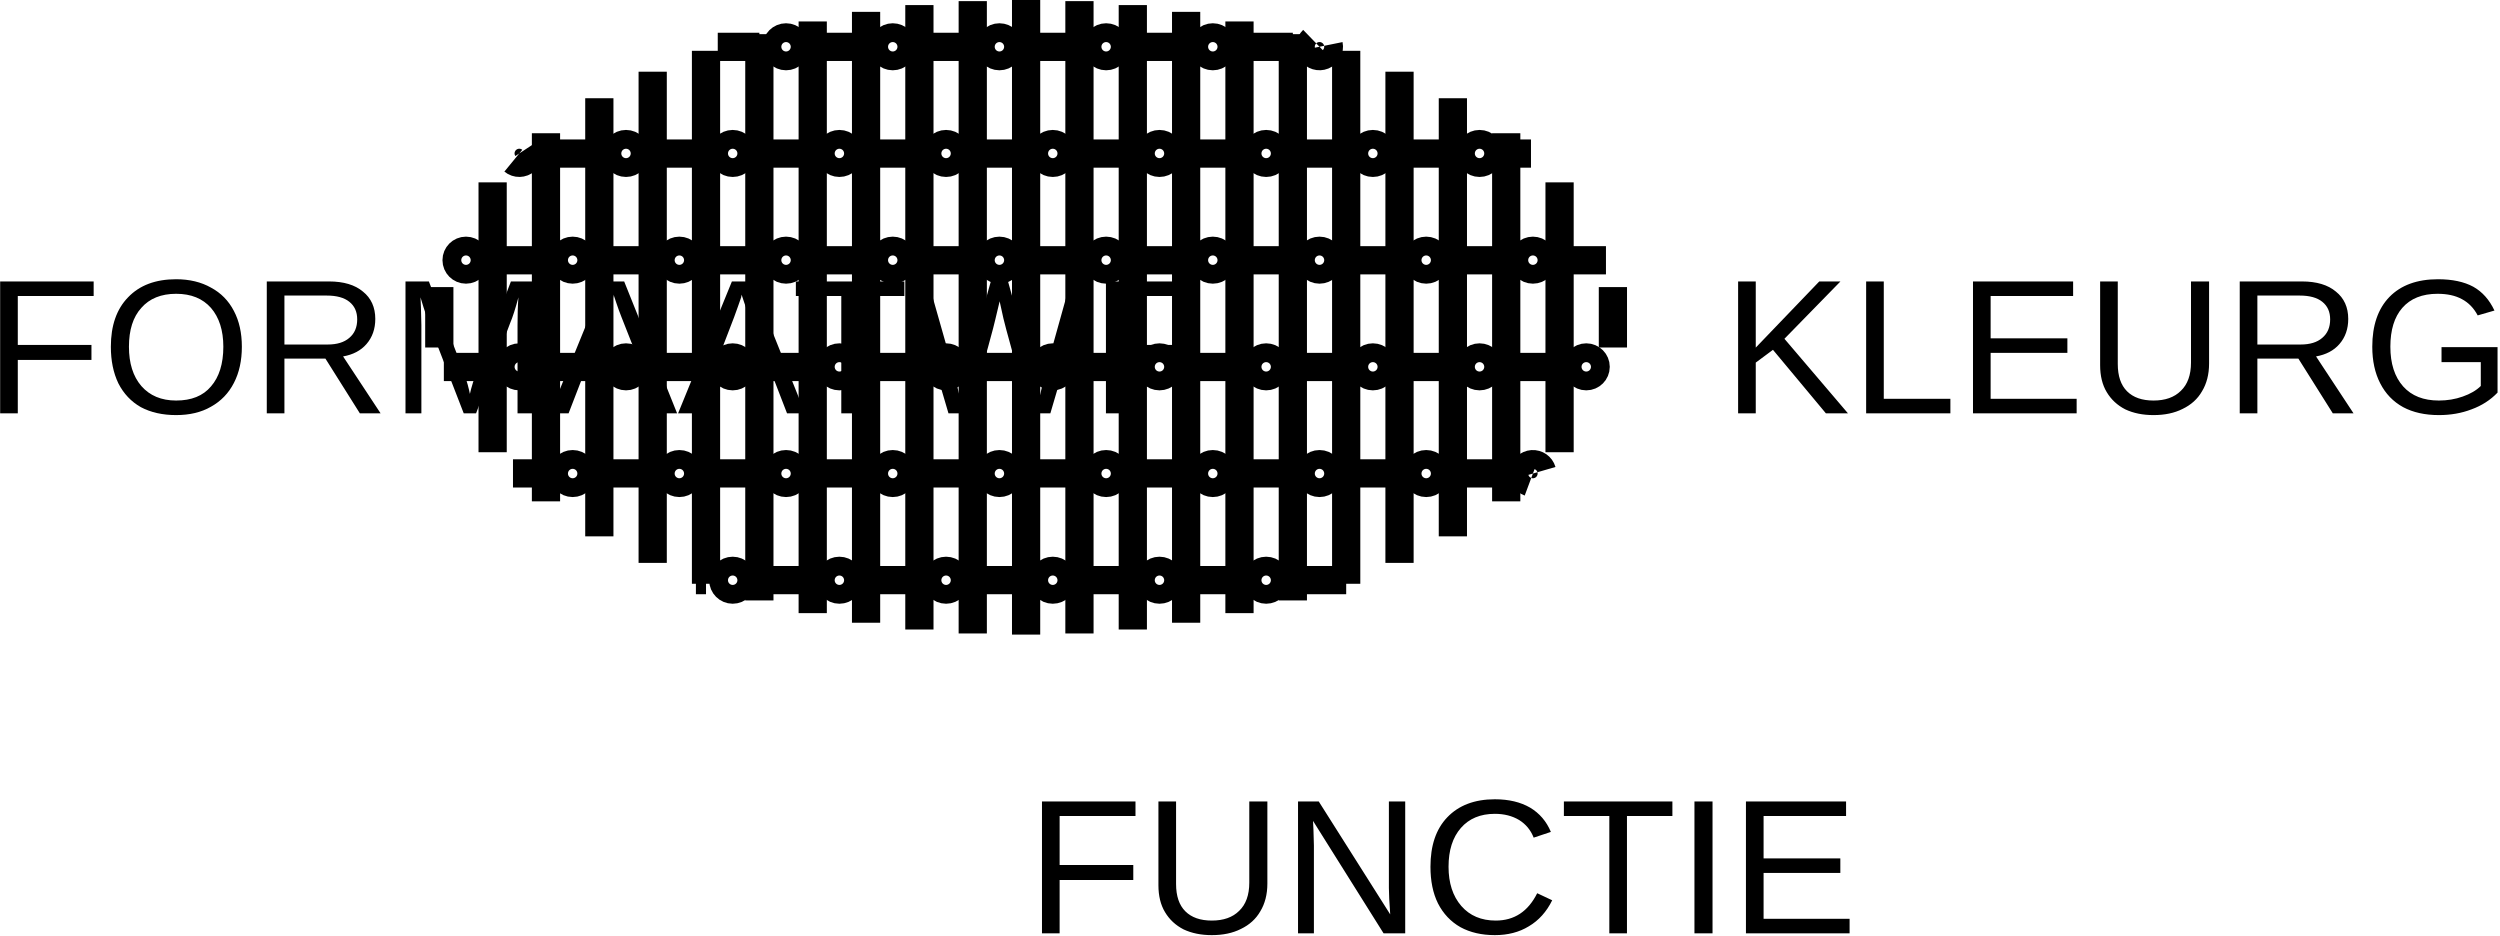
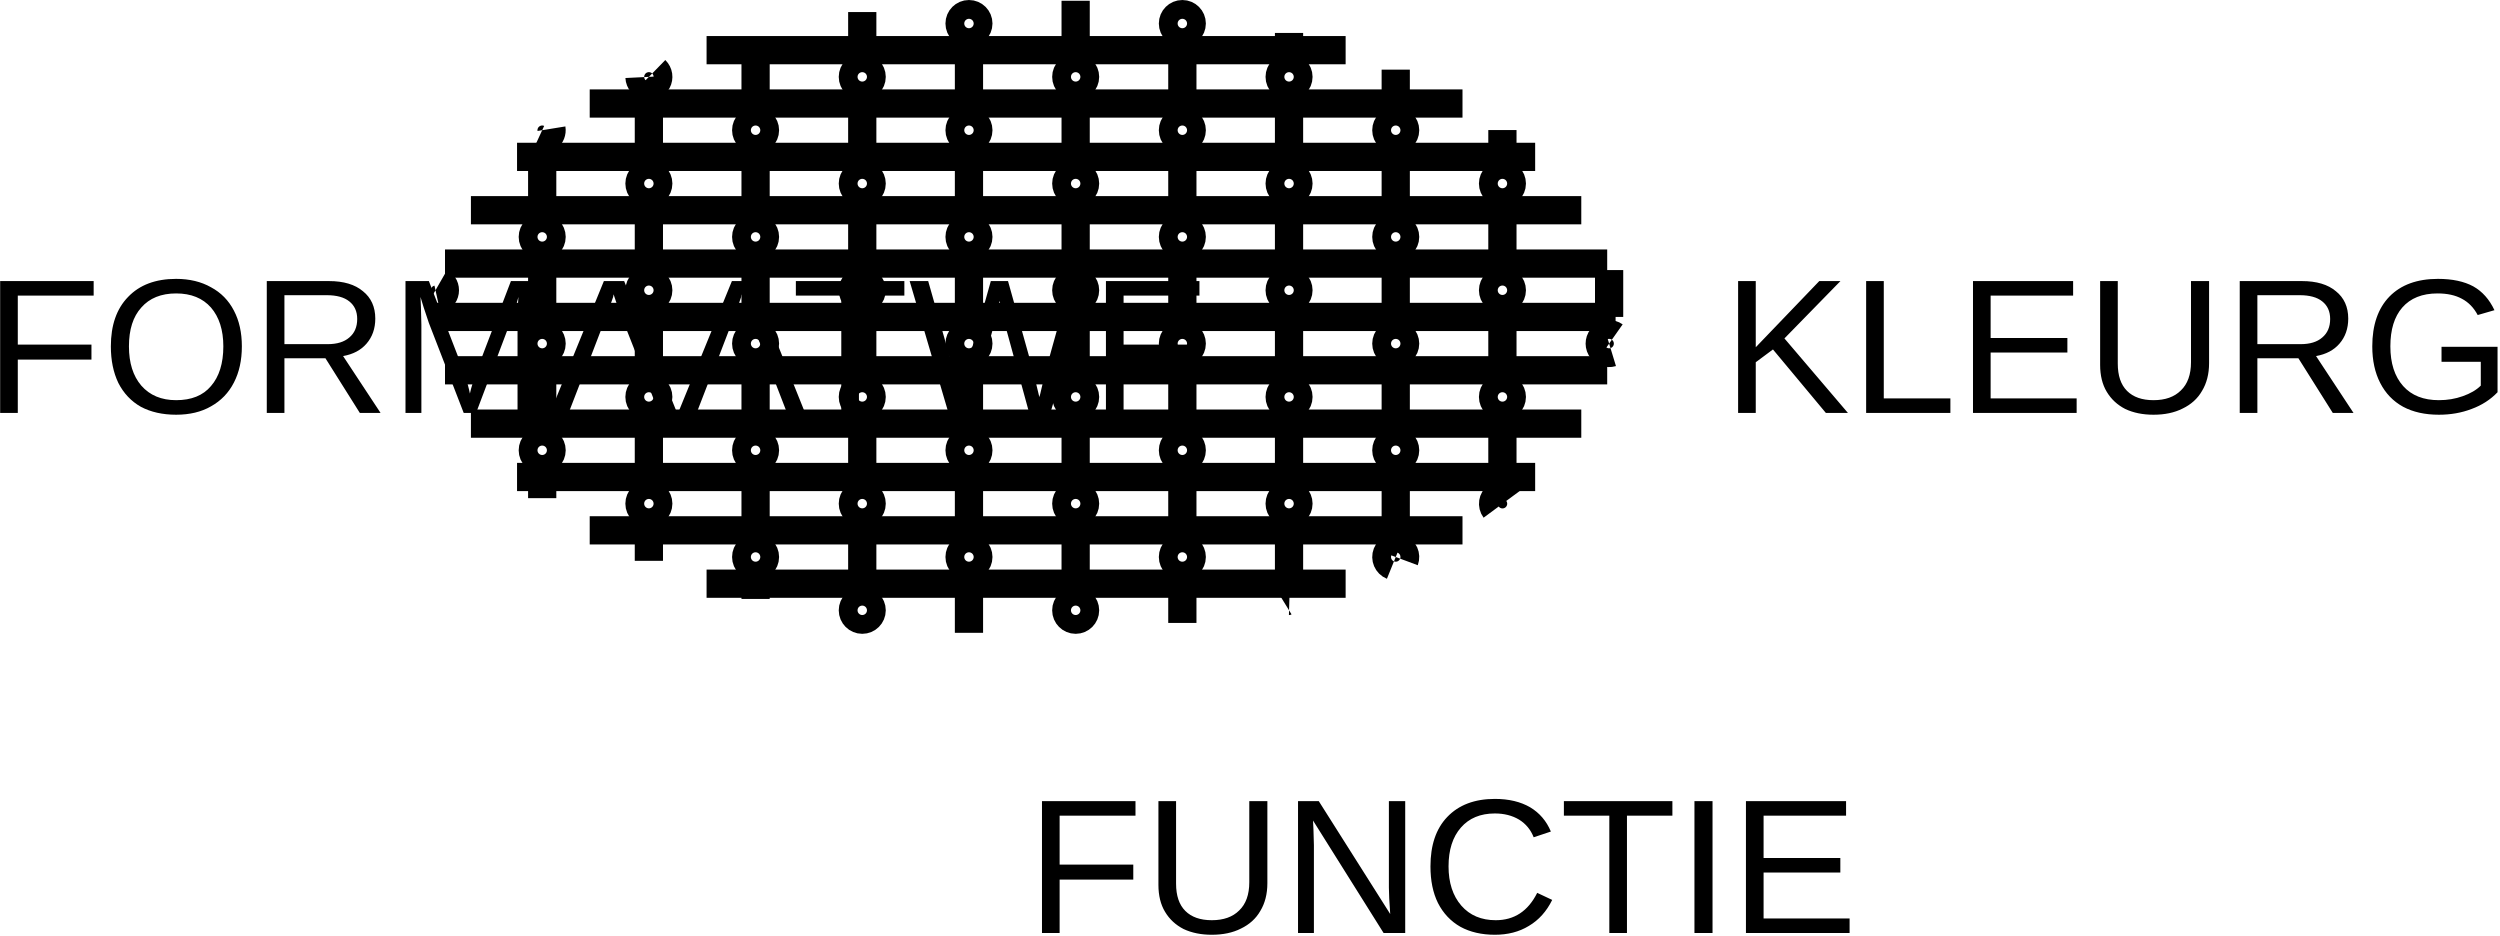
- <svg xmlns="http://www.w3.org/2000/svg" viewBox="0 0 88.561 33.149" width="88.561mm" height="33.149mm" version="1.1" id="svg138">
+ <svg xmlns="http://www.w3.org/2000/svg" viewBox="0 0 88.561 33.137" width="88.561mm" height="33.137mm" version="1.1" id="svg126">
  <defs id="defs4">
    <marker id="DistanceX" orient="auto" refX="0" refY="0" style="overflow:visible">
      <path d="M 3,-3 -3,3 M 0,-5 V 5" style="stroke:#000000;stroke-width:0.5" id="path1" />
    </marker>
    <pattern id="Hatch" patternUnits="userSpaceOnUse" width="8" height="8" x="0" y="0">
      <path d="M8 4 l-4,4" stroke="#000000" stroke-width="0.25" linecap="square" id="path2" />
      <path d="M6 2 l-4,4" stroke="#000000" stroke-width="0.25" linecap="square" id="path3" />
      <path d="M4 0 l-4,4" stroke="#000000" stroke-width="0.25" linecap="square" id="path4" />
    </pattern>
    <symbol id="*Model_Space" />
    <symbol id="*Paper_Space" />
  </defs>
-   <g id="g138" transform="translate(36.34903,-1111.28)">
-     <path style="fill:none;stroke:#000000" d="m -20.787,1123.59 v -2.14" id="path5" />
-     <path style="fill:none;stroke:#000000" d="m -18.898,1127.3 v -9.56" id="path6" />
-     <path style="fill:none;stroke:#000000" d="M -17.008,1129.04 V 1116" id="path7" />
-     <path style="fill:none;stroke:#000000" d="m -15.118,1130.28 v -15.52" id="path8" />
-     <path style="fill:none;stroke:#000000" d="m -13.228,1131.22 v -17.4" id="path9" />
-     <path style="fill:none;stroke:#000000" d="m -11.339,1131.96 v -18.88" id="path10" />
-     <path style="fill:none;stroke:#000000" d="m -9.449,1132.55 v -20.06" id="path11" />
-     <path style="fill:none;stroke:#000000" d="m -7.559,1133 v -20.96" id="path12" />
-     <path style="fill:none;stroke:#000000" d="M -5.669,1133.34 V 1111.7" id="path13" />
-     <path style="fill:none;stroke:#000000" d="m -3.78,1133.58 v -22.12" id="path14" />
-     <path style="fill:none;stroke:#000000" d="m -1.89,1133.72 v -22.4" id="path15" />
-     <path style="fill:none;stroke:#000000" d="m 0,1133.76 v -22.48" id="path16" />
-     <path style="fill:none;stroke:#000000" d="m 1.89,1133.72 v -22.4" id="path17" />
-     <path style="fill:none;stroke:#000000" d="m 3.78,1133.58 v -22.12" id="path18" />
-     <path style="fill:none;stroke:#000000" d="M 5.669,1133.34 V 1111.7" id="path19" />
-     <path style="fill:none;stroke:#000000" d="m 7.559,1133 v -20.96" id="path20" />
-     <path style="fill:none;stroke:#000000" d="m 9.449,1132.55 v -20.06" id="path21" />
-     <path style="fill:none;stroke:#000000" d="m 11.339,1131.96 v -18.88" id="path22" />
-     <path style="fill:none;stroke:#000000" d="m 13.228,1131.22 v -17.4" id="path23" />
-     <path style="fill:none;stroke:#000000" d="m 15.118,1130.28 v -15.52" id="path24" />
-     <path style="fill:none;stroke:#000000" d="M 17.008,1129.04 V 1116" id="path25" />
-     <path style="fill:none;stroke:#000000" d="m 18.898,1127.3 v -9.56" id="path26" />
-     <path style="fill:none;stroke:#000000" d="m 20.787,1123.59 v -2.14" id="path27" />
-     <path style="fill:none;stroke:#000000" d="m -10.923,1112.94 h 1.474" id="path28" />
-     <path style="fill:none;stroke:#000000" d="m -7.559,1112.94 h 1.89" id="path29" />
-     <path style="fill:none;stroke:#000000" d="m -3.78,1112.94 h 1.89" id="path30" />
-     <path style="fill:none;stroke:#000000" d="M 0,1112.94 H 1.89" id="path31" />
-     <path style="fill:none;stroke:#000000" d="M 3.78,1112.94 H 5.669" id="path32" />
-     <path style="fill:none;stroke:#000000" d="M 7.559,1112.94 H 9.449" id="path33" />
-     <path style="fill:none;stroke:#000000" d="m -17.008,1116.72 h 1.89" id="path34" />
-     <path style="fill:none;stroke:#000000" d="m -13.228,1116.72 h 1.89" id="path35" />
-     <path style="fill:none;stroke:#000000" d="m -9.449,1116.72 h 1.89" id="path36" />
-     <path style="fill:none;stroke:#000000" d="m -5.669,1116.72 h 1.89" id="path37" />
-     <path style="fill:none;stroke:#000000" d="M -1.89,1116.72 H 0" id="path38" />
-     <path style="fill:none;stroke:#000000" d="M 1.89,1116.72 H 3.78" id="path39" />
-     <path style="fill:none;stroke:#000000" d="M 5.669,1116.72 H 7.559" id="path40" />
-     <path style="fill:none;stroke:#000000" d="M 9.449,1116.72 H 11.339" id="path41" />
-     <path style="fill:none;stroke:#000000" d="m 13.228,1116.72 h 1.89" id="path42" />
-     <path style="fill:none;stroke:#000000" d="m 17.008,1116.72 h 0.877" id="path43" />
-     <path style="fill:none;stroke:#000000" d="m -18.898,1120.5 h 1.89" id="path44" />
-     <path style="fill:none;stroke:#000000" d="m -15.118,1120.5 h 1.89" id="path45" />
-     <path style="fill:none;stroke:#000000" d="m -11.339,1120.5 h 1.89" id="path46" />
-     <path style="fill:none;stroke:#000000" d="m -7.559,1120.5 h 1.89" id="path47" />
-     <path style="fill:none;stroke:#000000" d="m -3.78,1120.5 h 1.89" id="path48" />
-     <path style="fill:none;stroke:#000000" d="M 0,1120.5 H 1.89" id="path49" />
-     <path style="fill:none;stroke:#000000" d="M 3.78,1120.5 H 5.669" id="path50" />
-     <path style="fill:none;stroke:#000000" d="M 7.559,1120.5 H 9.449" id="path51" />
-     <path style="fill:none;stroke:#000000" d="m 11.339,1120.5 h 1.89" id="path52" />
-     <path style="fill:none;stroke:#000000" d="m 15.118,1120.5 h 1.89" id="path53" />
-     <path style="fill:none;stroke:#000000" d="m 18.898,1120.5 h 1.643" id="path54" />
-     <path style="fill:none;stroke:#000000" d="m -20.626,1124.28 h 1.728" id="path55" />
-     <path style="fill:none;stroke:#000000" d="m -17.008,1124.28 h 1.89" id="path56" />
-     <path style="fill:none;stroke:#000000" d="m -13.228,1124.28 h 1.89" id="path57" />
-     <path style="fill:none;stroke:#000000" d="m -9.449,1124.28 h 1.89" id="path58" />
-     <path style="fill:none;stroke:#000000" d="m -5.669,1124.28 h 1.89" id="path59" />
-     <path style="fill:none;stroke:#000000" d="M -1.89,1124.28 H 0" id="path60" />
-     <path style="fill:none;stroke:#000000" d="M 1.89,1124.28 H 3.78" id="path61" />
-     <path style="fill:none;stroke:#000000" d="M 5.669,1124.28 H 7.559" id="path62" />
-     <path style="fill:none;stroke:#000000" d="M 9.449,1124.28 H 11.339" id="path63" />
-     <path style="fill:none;stroke:#000000" d="m 13.228,1124.28 h 1.89" id="path64" />
-     <path style="fill:none;stroke:#000000" d="m 17.008,1124.28 h 1.89" id="path65" />
-     <path style="fill:none;stroke:#000000" d="m -18.177,1128.05 h 1.169" id="path66" />
-     <path style="fill:none;stroke:#000000" d="m -15.118,1128.05 h 1.89" id="path67" />
-     <path style="fill:none;stroke:#000000" d="m -11.339,1128.05 h 1.89" id="path68" />
-     <path style="fill:none;stroke:#000000" d="m -7.559,1128.05 h 1.89" id="path69" />
-     <path style="fill:none;stroke:#000000" d="m -3.78,1128.05 h 1.89" id="path70" />
-     <path style="fill:none;stroke:#000000" d="M 0,1128.05 H 1.89" id="path71" />
-     <path style="fill:none;stroke:#000000" d="M 3.78,1128.05 H 5.669" id="path72" />
-     <path style="fill:none;stroke:#000000" d="M 7.559,1128.05 H 9.449" id="path73" />
-     <path style="fill:none;stroke:#000000" d="m 11.339,1128.05 h 1.89" id="path74" />
-     <path style="fill:none;stroke:#000000" d="m 15.118,1128.05 h 1.89" id="path75" />
-     <path style="fill:none;stroke:#000000" d="m -11.697,1131.83 h 0.358" id="path76" />
-     <path style="fill:none;stroke:#000000" d="m -9.449,1131.83 h 1.89" id="path77" />
-     <path style="fill:none;stroke:#000000" d="m -5.669,1131.83 h 1.89" id="path78" />
-     <path style="fill:none;stroke:#000000" d="M -1.89,1131.83 H 0" id="path79" />
-     <path style="fill:none;stroke:#000000" d="M 1.89,1131.83 H 3.78" id="path80" />
-     <path style="fill:none;stroke:#000000" d="M 5.669,1131.83 H 7.559" id="path81" />
-     <path style="fill:none;stroke:#000000" d="M 9.449,1131.83 H 11.339" id="path82" />
-     <path d="m -11.95,1120.496 a 0.333,0.333 0 0 0 -0.666,0 0.333,0.333 0 0 0 0.666,0 z" style="fill:none;stroke:#000000" id="path83" />
-     <path d="m -15.73,1120.496 a 0.333,0.333 0 0 0 -0.666,0 0.333,0.333 0 0 0 0.666,0 z" style="fill:none;stroke:#000000" id="path84" />
-     <path d="m -19.509,1120.496 a 0.333,0.333 0 0 0 -0.666,0 0.333,0.333 0 0 0 0.666,0 z" style="fill:none;stroke:#000000" id="path85" />
-     <path d="m -8.171,1120.496 a 0.333,0.333 0 0 0 -0.666,0 0.333,0.333 0 0 0 0.666,0 z" style="fill:none;stroke:#000000" id="path86" />
-     <path d="m -4.391,1120.496 a 0.333,0.333 0 0 0 -0.666,0 0.333,0.333 0 0 0 0.666,0 z" style="fill:none;stroke:#000000" id="path87" />
-     <path d="m -0.612,1120.496 a 0.333,0.333 0 0 0 -0.666,0 0.333,0.333 0 0 0 0.666,0 z" style="fill:none;stroke:#000000" id="path88" />
-     <path d="m 3.168,1120.496 a 0.333,0.333 0 0 0 -0.666,0 0.333,0.333 0 0 0 0.666,0 z" style="fill:none;stroke:#000000" id="path89" />
-     <path d="m 6.947,1120.496 a 0.333,0.333 0 0 0 -0.666,0 0.333,0.333 0 0 0 0.666,0 z" style="fill:none;stroke:#000000" id="path90" />
-     <path d="m 10.727,1120.496 a 0.333,0.333 0 0 0 -0.666,0 0.333,0.333 0 0 0 0.666,0 z" style="fill:none;stroke:#000000" id="path91" />
-     <path d="m 14.506,1120.496 a 0.333,0.333 0 0 0 -0.666,0 0.333,0.333 0 0 0 0.666,0 z" style="fill:none;stroke:#000000" id="path92" />
-     <path d="m 18.286,1120.496 a 0.333,0.333 0 0 0 -0.666,0 0.333,0.333 0 0 0 0.666,0 z" style="fill:none;stroke:#000000" id="path93" />
-     <path d="m 5.058,1124.275 a 0.333,0.333 0 0 0 -0.666,0 0.333,0.333 0 0 0 0.666,0 z" style="fill:none;stroke:#000000" id="path94" />
-     <path d="m 8.837,1124.275 a 0.333,0.333 0 0 0 -0.666,0 0.333,0.333 0 0 0 0.666,0 z" style="fill:none;stroke:#000000" id="path95" />
-     <path d="m 12.617,1124.275 a 0.333,0.333 0 0 0 -0.666,0 0.333,0.333 0 0 0 0.666,0 z" style="fill:none;stroke:#000000" id="path96" />
-     <path d="m 16.396,1124.275 a 0.333,0.333 0 0 0 -0.666,0 0.333,0.333 0 0 0 0.666,0 z" style="fill:none;stroke:#000000" id="path97" />
-     <path d="m 1.278,1124.275 a 0.333,0.333 0 0 0 -0.666,0 0.333,0.333 0 0 0 0.666,0 z" style="fill:none;stroke:#000000" id="path98" />
-     <path d="m -13.84,1124.275 a 0.333,0.333 0 0 0 -0.666,0 0.333,0.333 0 0 0 0.666,0 z" style="fill:none;stroke:#000000" id="path99" />
-     <path d="m -17.62,1124.275 a 0.333,0.333 0 0 0 -0.666,0 0.333,0.333 0 0 0 0.666,0 z" style="fill:none;stroke:#000000" id="path100" />
-     <path d="m -13.84,1116.716 a 0.333,0.333 0 0 0 -0.666,0 0.333,0.333 0 0 0 0.666,0 z" style="fill:none;stroke:#000000" id="path101" />
-     <path d="m -18.165,1116.973 a 0.333,0.333 0 0 0 0.489,-0.441" style="fill:none;stroke:#000000" id="path102" />
-     <path d="m -10.061,1116.716 a 0.333,0.333 0 0 0 -0.666,0 0.333,0.333 0 0 0 0.666,0 z" style="fill:none;stroke:#000000" id="path103" />
-     <path d="m -6.281,1116.716 a 0.333,0.333 0 0 0 -0.666,0 0.333,0.333 0 0 0 0.666,0 z" style="fill:none;stroke:#000000" id="path104" />
-     <path d="m -2.502,1116.716 a 0.333,0.333 0 0 0 -0.666,0 0.333,0.333 0 0 0 0.666,0 z" style="fill:none;stroke:#000000" id="path105" />
-     <path d="m 1.278,1116.716 a 0.333,0.333 0 0 0 -0.666,0 0.333,0.333 0 0 0 0.666,0 z" style="fill:none;stroke:#000000" id="path106" />
-     <path d="m 5.058,1116.716 a 0.333,0.333 0 0 0 -0.666,0 0.333,0.333 0 0 0 0.666,0 z" style="fill:none;stroke:#000000" id="path107" />
-     <path d="m 8.837,1116.716 a 0.333,0.333 0 0 0 -0.666,0 0.333,0.333 0 0 0 0.666,0 z" style="fill:none;stroke:#000000" id="path108" />
-     <path d="m 12.617,1116.716 a 0.333,0.333 0 0 0 -0.666,0 0.333,0.333 0 0 0 0.666,0 z" style="fill:none;stroke:#000000" id="path109" />
-     <path d="m 16.396,1116.716 a 0.333,0.333 0 0 0 -0.666,0 0.333,0.333 0 0 0 0.666,0 z" style="fill:none;stroke:#000000" id="path110" />
-     <path d="m 6.947,1112.937 a 0.333,0.333 0 0 0 -0.666,0 0.333,0.333 0 0 0 0.666,0 z" style="fill:none;stroke:#000000" id="path111" />
-     <path d="m 3.168,1112.937 a 0.333,0.333 0 0 0 -0.666,0 0.333,0.333 0 0 0 0.666,0 z" style="fill:none;stroke:#000000" id="path112" />
-     <path d="m -0.612,1112.937 a 0.333,0.333 0 0 0 -0.666,0 0.333,0.333 0 0 0 0.666,0 z" style="fill:none;stroke:#000000" id="path113" />
-     <path d="m -4.391,1112.937 a 0.333,0.333 0 0 0 -0.666,0 0.333,0.333 0 0 0 0.666,0 z" style="fill:none;stroke:#000000" id="path114" />
-     <path d="m -8.171,1112.937 a 0.333,0.333 0 0 0 -0.666,0 0.333,0.333 0 0 0 0.666,0 z" style="fill:none;stroke:#000000" id="path115" />
-     <path d="m -2.502,1124.275 a 0.333,0.333 0 0 0 -0.666,0 0.333,0.333 0 0 0 0.666,0 z" style="fill:none;stroke:#000000" id="path116" />
-     <path d="m -6.281,1124.275 a 0.333,0.333 0 0 0 -0.666,0 0.333,0.333 0 0 0 0.666,0 z" style="fill:none;stroke:#000000" id="path117" />
-     <path d="m -10.061,1124.275 a 0.333,0.333 0 0 0 -0.666,0 0.333,0.333 0 0 0 0.666,0 z" style="fill:none;stroke:#000000" id="path118" />
-     <path d="m 5.058,1131.834 a 0.333,0.333 0 0 0 -0.666,0 0.333,0.333 0 0 0 0.666,0 z" style="fill:none;stroke:#000000" id="path119" />
-     <path d="m 8.837,1131.834 a 0.333,0.333 0 0 0 -0.666,0 0.333,0.333 0 0 0 0.666,0 z" style="fill:none;stroke:#000000" id="path120" />
-     <path d="m 1.278,1131.834 a 0.333,0.333 0 0 0 -0.666,0 0.333,0.333 0 0 0 0.666,0 z" style="fill:none;stroke:#000000" id="path121" />
-     <path d="m -2.502,1131.834 a 0.333,0.333 0 0 0 -0.666,0 0.333,0.333 0 0 0 0.666,0 z" style="fill:none;stroke:#000000" id="path122" />
-     <path d="m -6.281,1131.834 a 0.333,0.333 0 0 0 -0.666,0 0.333,0.333 0 0 0 0.666,0 z" style="fill:none;stroke:#000000" id="path123" />
-     <path d="m -10.061,1131.834 a 0.333,0.333 0 0 0 -0.666,0 0.333,0.333 0 0 0 0.666,0 z" style="fill:none;stroke:#000000" id="path124" />
-     <path d="m -11.95,1128.055 a 0.333,0.333 0 0 0 -0.666,0 0.333,0.333 0 0 0 0.666,0 z" style="fill:none;stroke:#000000" id="path125" />
-     <path d="m -15.73,1128.055 a 0.333,0.333 0 0 0 -0.666,0 0.333,0.333 0 0 0 0.666,0 z" style="fill:none;stroke:#000000" id="path126" />
-     <path d="m -8.171,1128.055 a 0.333,0.333 0 0 0 -0.666,0 0.333,0.333 0 0 0 0.666,0 z" style="fill:none;stroke:#000000" id="path127" />
-     <path d="m -4.391,1128.055 a 0.333,0.333 0 0 0 -0.666,0 0.333,0.333 0 0 0 0.666,0 z" style="fill:none;stroke:#000000" id="path128" />
-     <path d="m -0.612,1128.055 a 0.333,0.333 0 0 0 -0.666,0 0.333,0.333 0 0 0 0.666,0 z" style="fill:none;stroke:#000000" id="path129" />
-     <path d="m 3.168,1128.055 a 0.333,0.333 0 0 0 -0.666,0 0.333,0.333 0 0 0 0.666,0 z" style="fill:none;stroke:#000000" id="path130" />
-     <path d="m 6.947,1128.055 a 0.333,0.333 0 0 0 -0.666,0 0.333,0.333 0 0 0 0.666,0 z" style="fill:none;stroke:#000000" id="path131" />
-     <path d="m 10.727,1128.055 a 0.333,0.333 0 0 0 -0.666,0 0.333,0.333 0 0 0 0.666,0 z" style="fill:none;stroke:#000000" id="path132" />
-     <path d="m 14.506,1128.055 a 0.333,0.333 0 0 0 -0.666,0 0.333,0.333 0 0 0 0.666,0 z" style="fill:none;stroke:#000000" id="path133" />
-     <path d="m 18.273,1127.962 a 0.333,0.333 0 1 0 -0.436,0.405" style="fill:none;stroke:#000000" id="path134" />
-     <path d="m 10.162,1112.697 a 0.333,0.333 0 1 0 0.558,0.173" style="fill:none;stroke:#000000" id="path135" />
-     <path d="m 20.176,1124.275 a 0.333,0.333 0 0 0 -0.666,0 0.333,0.333 0 0 0 0.666,0 z" style="fill:none;stroke:#000000" id="path136" />
-     <text x="0" y="1144.346" style="font-size:6.803px;line-height:125%;font-family:Arial;text-anchor:start;fill:#000000" id="text136">
-       <tspan dx="0" dy="0" id="tspan136" x="0" y="1144.346">FUNCTIE</tspan>
+   <g id="g126" transform="translate(36.34903,-1111.293)">
+     <path style="fill:none;stroke:#000000" d="M 11.319,1131.97 H -11.319" id="path5" />
+     <path style="fill:none;stroke:#000000" d="M 15.459,1130.08 H -15.459" id="path6" />
+     <path style="fill:none;stroke:#000000" d="M 18.033,1128.19 H -18.033" id="path7" />
+     <path style="fill:none;stroke:#000000" d="M 19.667,1126.3 H -19.667" id="path8" />
+     <path style="fill:none;stroke:#000000" d="M 20.585,1124.41 H -20.585" id="path9" />
+     <path style="fill:none;stroke:#000000" d="M 20.882,1122.52 H -20.882" id="path10" />
+     <path style="fill:none;stroke:#000000" d="M 20.585,1120.63 H -20.585" id="path11" />
+     <path style="fill:none;stroke:#000000" d="M 19.667,1118.74 H -19.667" id="path12" />
+     <path style="fill:none;stroke:#000000" d="M 18.033,1116.85 H -18.033" id="path13" />
+     <path style="fill:none;stroke:#000000" d="M 15.459,1114.96 H -15.459" id="path14" />
+     <path style="fill:none;stroke:#000000" d="M 11.319,1113.07 H -11.319" id="path15" />
+     <path style="fill:none;stroke:#000000" d="m -9.583,1132.51 v -0.54" id="path16" />
+     <path style="fill:none;stroke:#000000" d="m -9.583,1130.08 v -1.89" id="path17" />
+     <path style="fill:none;stroke:#000000" d="m -9.583,1126.3 v -1.89" id="path18" />
+     <path style="fill:none;stroke:#000000" d="m -9.583,1122.52 v -1.89" id="path19" />
+     <path style="fill:none;stroke:#000000" d="m -9.583,1118.74 v -1.89" id="path20" />
+     <path style="fill:none;stroke:#000000" d="m -9.583,1114.96 v -1.89" id="path21" />
+     <path style="fill:none;stroke:#000000" d="m -5.804,1131.97 v -1.89" id="path22" />
+     <path style="fill:none;stroke:#000000" d="m -5.804,1128.19 v -1.89" id="path23" />
+     <path style="fill:none;stroke:#000000" d="m -5.804,1124.41 v -1.89" id="path24" />
+     <path style="fill:none;stroke:#000000" d="m -5.804,1120.63 v -1.89" id="path25" />
+     <path style="fill:none;stroke:#000000" d="m -5.804,1116.85 v -1.89" id="path26" />
+     <path style="fill:none;stroke:#000000" d="m -5.804,1113.07 v -1.35" id="path27" />
+     <path style="fill:none;stroke:#000000" d="m -2.024,1133.71 v -1.74" id="path28" />
+     <path style="fill:none;stroke:#000000" d="m -2.024,1130.08 v -1.89" id="path29" />
+     <path style="fill:none;stroke:#000000" d="m -2.024,1126.3 v -1.89" id="path30" />
+     <path style="fill:none;stroke:#000000" d="m -2.024,1122.52 v -1.89" id="path31" />
+     <path style="fill:none;stroke:#000000" d="m -2.024,1118.74 v -1.89" id="path32" />
+     <path style="fill:none;stroke:#000000" d="m -2.024,1114.96 v -1.89" id="path33" />
+     <path style="fill:none;stroke:#000000" d="m 1.755,1131.97 v -1.89" id="path34" />
+     <path style="fill:none;stroke:#000000" d="m 1.755,1128.19 v -1.89" id="path35" />
+     <path style="fill:none;stroke:#000000" d="m 1.755,1124.41 v -1.89" id="path36" />
+     <path style="fill:none;stroke:#000000" d="m 1.755,1120.63 v -1.89" id="path37" />
+     <path style="fill:none;stroke:#000000" d="m 1.755,1116.85 v -1.89" id="path38" />
+     <path style="fill:none;stroke:#000000" d="m 1.755,1113.07 v -1.75" id="path39" />
+     <path style="fill:none;stroke:#000000" d="m 5.535,1133.36 v -1.39" id="path40" />
+     <path style="fill:none;stroke:#000000" d="m 5.535,1130.08 v -1.89" id="path41" />
+     <path style="fill:none;stroke:#000000" d="m 5.535,1126.3 v -1.89" id="path42" />
+     <path style="fill:none;stroke:#000000" d="m 5.535,1122.52 v -1.89" id="path43" />
+     <path style="fill:none;stroke:#000000" d="m 5.535,1118.74 v -1.89" id="path44" />
+     <path style="fill:none;stroke:#000000" d="m 5.535,1114.96 v -1.89" id="path45" />
+     <path style="fill:none;stroke:#000000" d="m 9.314,1131.97 v -1.89" id="path46" />
+     <path style="fill:none;stroke:#000000" d="m 9.314,1128.19 v -1.89" id="path47" />
+     <path style="fill:none;stroke:#000000" d="m 9.314,1124.41 v -1.89" id="path48" />
+     <path style="fill:none;stroke:#000000" d="m 9.314,1120.63 v -1.89" id="path49" />
+     <path style="fill:none;stroke:#000000" d="m 9.314,1116.85 v -1.89" id="path50" />
+     <path style="fill:none;stroke:#000000" d="m 9.314,1113.07 v -0.61" id="path51" />
+     <path d="m -1.691,1131.024 a 0.333,0.333 0 0 0 -0.666,0 0.333,0.333 0 0 0 0.666,0 z" style="fill:none;stroke:#000000" id="path52" />
+     <path d="m -1.691,1127.244 a 0.333,0.333 0 0 0 -0.666,0 0.333,0.333 0 0 0 0.666,0 z" style="fill:none;stroke:#000000" id="path53" />
+     <path d="m -1.691,1123.465 a 0.333,0.333 0 0 0 -0.666,0 0.333,0.333 0 0 0 0.666,0 z" style="fill:none;stroke:#000000" id="path54" />
+     <path d="m -1.691,1119.685 a 0.333,0.333 0 0 0 -0.666,0 0.333,0.333 0 0 0 0.666,0 z" style="fill:none;stroke:#000000" id="path55" />
+     <path d="m -1.691,1115.906 a 0.333,0.333 0 0 0 -0.666,0 0.333,0.333 0 0 0 0.666,0 z" style="fill:none;stroke:#000000" id="path56" />
+     <path d="m -1.691,1112.126 a 0.333,0.333 0 0 0 -0.666,0 0.333,0.333 0 0 0 0.666,0 z" style="fill:none;stroke:#000000" id="path57" />
+     <path d="m 2.089,1117.795 a 0.333,0.333 0 0 0 -0.666,0 0.333,0.333 0 0 0 0.666,0 z" style="fill:none;stroke:#000000" id="path58" />
+     <path d="m 2.089,1114.016 a 0.333,0.333 0 0 0 -0.666,0 0.333,0.333 0 0 0 0.666,0 z" style="fill:none;stroke:#000000" id="path59" />
+     <path d="m 2.089,1121.575 a 0.333,0.333 0 0 0 -0.666,0 0.333,0.333 0 0 0 0.666,0 z" style="fill:none;stroke:#000000" id="path60" />
+     <path d="m -5.471,1132.913 a 0.333,0.333 0 0 0 -0.666,0 0.333,0.333 0 0 0 0.666,0 z" style="fill:none;stroke:#000000" id="path61" />
+     <path d="m -5.471,1129.134 a 0.333,0.333 0 0 0 -0.666,0 0.333,0.333 0 0 0 0.666,0 z" style="fill:none;stroke:#000000" id="path62" />
+     <path d="m -5.471,1125.354 a 0.333,0.333 0 0 0 -0.666,0 0.333,0.333 0 0 0 0.666,0 z" style="fill:none;stroke:#000000" id="path63" />
+     <path d="m -5.471,1121.575 a 0.333,0.333 0 0 0 -0.666,0 0.333,0.333 0 0 0 0.666,0 z" style="fill:none;stroke:#000000" id="path64" />
+     <path d="m -5.471,1117.795 a 0.333,0.333 0 0 0 -0.666,0 0.333,0.333 0 0 0 0.666,0 z" style="fill:none;stroke:#000000" id="path65" />
+     <path d="m -5.471,1114.016 a 0.333,0.333 0 0 0 -0.666,0 0.333,0.333 0 0 0 0.666,0 z" style="fill:none;stroke:#000000" id="path66" />
+     <path d="m 2.089,1125.354 a 0.333,0.333 0 0 0 -0.666,0 0.333,0.333 0 0 0 0.666,0 z" style="fill:none;stroke:#000000" id="path67" />
+     <path d="m 2.089,1129.134 a 0.333,0.333 0 0 0 -0.666,0 0.333,0.333 0 0 0 0.666,0 z" style="fill:none;stroke:#000000" id="path68" />
+     <path d="m 2.089,1132.913 a 0.333,0.333 0 0 0 -0.666,0 0.333,0.333 0 0 0 0.666,0 z" style="fill:none;stroke:#000000" id="path69" />
+     <path d="m 9.325,1132.581 a 0.333,0.333 0 0 0 -0.184,0.049" style="fill:none;stroke:#000000" id="path70" />
+     <path d="m 5.868,1131.024 a 0.333,0.333 0 0 0 -0.666,0 0.333,0.333 0 0 0 0.666,0 z" style="fill:none;stroke:#000000" id="path71" />
+     <path d="m 5.868,1127.244 a 0.333,0.333 0 0 0 -0.666,0 0.333,0.333 0 0 0 0.666,0 z" style="fill:none;stroke:#000000" id="path72" />
+     <path d="m 5.868,1123.465 a 0.333,0.333 0 0 0 -0.666,0 0.333,0.333 0 0 0 0.666,0 z" style="fill:none;stroke:#000000" id="path73" />
+     <path d="m 5.868,1119.685 a 0.333,0.333 0 0 0 -0.666,0 0.333,0.333 0 0 0 0.666,0 z" style="fill:none;stroke:#000000" id="path74" />
+     <path d="m 5.868,1115.906 a 0.333,0.333 0 0 0 -0.666,0 0.333,0.333 0 0 0 0.666,0 z" style="fill:none;stroke:#000000" id="path75" />
+     <path d="m 5.868,1112.126 a 0.333,0.333 0 0 0 -0.666,0 0.333,0.333 0 0 0 0.666,0 z" style="fill:none;stroke:#000000" id="path76" />
+     <text x="0" y="1144.346" style="font-size:6.803px;line-height:125%;font-family:Arial;text-anchor:start;fill:#000000" id="text76">
+       <tspan dx="0" dy="0" id="tspan76" x="0" y="1144.346">FUNCTIE</tspan>
    </text>
-     <text x="-36.907" y="1125.921" style="font-size:6.803px;line-height:125%;font-family:Arial;text-anchor:start;fill:#000000" id="text137">
-       <tspan dx="0" dy="0" id="tspan137" x="-36.907" y="1125.921">FORMAATWF</tspan>
+     <text x="-36.907" y="1125.921" style="font-size:6.803px;line-height:125%;font-family:Arial;text-anchor:start;fill:#000000" id="text77">
+       <tspan dx="0" dy="0" id="tspan77" x="-36.907" y="1125.921">FORMAATWF</tspan>
    </text>
-     <text x="24.661" y="1125.921" style="font-size:6.803px;line-height:125%;font-family:Arial;text-anchor:start;fill:#000000" id="text138">
-       <tspan dx="0" dy="0" id="tspan138" x="24.661" y="1125.921">KLEURG</tspan>
+     <text x="24.661" y="1125.921" style="font-size:6.803px;line-height:125%;font-family:Arial;text-anchor:start;fill:#000000" id="text78">
+       <tspan dx="0" dy="0" id="tspan78" x="24.661" y="1125.921">KLEURG</tspan>
    </text>
+     <path d="m 13.406,1131.141 a 0.333,0.333 0 1 0 -0.437,0.192" style="fill:none;stroke:#000000" id="path78" />
+     <path style="fill:none;stroke:#000000" d="m 13.094,1130.08 v -1.89" id="path79" />
+     <path d="m 9.648,1129.134 a 0.333,0.333 0 0 0 -0.666,0 0.333,0.333 0 0 0 0.666,0 z" style="fill:none;stroke:#000000" id="path80" />
+     <path d="m 17.144,1128.939 a 0.333,0.333 0 1 0 -0.536,0.396" style="fill:none;stroke:#000000" id="path81" />
+     <path style="fill:none;stroke:#000000" d="m 16.873,1128.19 v -1.89" id="path82" />
+     <path d="m 13.427,1127.244 a 0.333,0.333 0 0 0 -0.666,0 0.333,0.333 0 0 0 0.666,0 z" style="fill:none;stroke:#000000" id="path83" />
+     <path style="fill:none;stroke:#000000" d="m 13.094,1126.3 v -1.89" id="path84" />
+     <path d="m 9.648,1125.354 a 0.333,0.333 0 0 0 -0.666,0 0.333,0.333 0 0 0 0.666,0 z" style="fill:none;stroke:#000000" id="path85" />
+     <path d="m 17.207,1125.354 a 0.333,0.333 0 0 0 -0.666,0 0.333,0.333 0 0 0 0.666,0 z" style="fill:none;stroke:#000000" id="path86" />
+     <path style="fill:none;stroke:#000000" d="m 16.873,1124.41 v -1.89" id="path87" />
+     <path d="m 13.427,1123.465 a 0.333,0.333 0 0 0 -0.666,0 0.333,0.333 0 0 0 0.666,0 z" style="fill:none;stroke:#000000" id="path88" />
+     <path d="m 20.845,1123.192 a 0.333,0.333 0 1 0 -0.095,0.591" style="fill:none;stroke:#000000" id="path89" />
+     <path style="fill:none;stroke:#000000" d="m 13.094,1122.52 v -1.89" id="path90" />
+     <path d="m 9.648,1121.575 a 0.333,0.333 0 0 0 -0.666,0 0.333,0.333 0 0 0 0.666,0 z" style="fill:none;stroke:#000000" id="path91" />
+     <path style="fill:none;stroke:#000000" d="m 20.653,1122.52 v -1.66" id="path92" />
+     <path d="m 17.207,1121.575 a 0.333,0.333 0 0 0 -0.666,0 0.333,0.333 0 0 0 0.666,0 z" style="fill:none;stroke:#000000" id="path93" />
+     <path style="fill:none;stroke:#000000" d="m 16.873,1120.63 v -1.89" id="path94" />
+     <path d="m 13.427,1119.685 a 0.333,0.333 0 0 0 -0.666,0 0.333,0.333 0 0 0 0.666,0 z" style="fill:none;stroke:#000000" id="path95" />
+     <path style="fill:none;stroke:#000000" d="m 13.094,1118.74 v -1.89" id="path96" />
+     <path d="m 9.648,1117.795 a 0.333,0.333 0 0 0 -0.666,0 0.333,0.333 0 0 0 0.666,0 z" style="fill:none;stroke:#000000" id="path97" />
+     <path style="fill:none;stroke:#000000" d="m 16.873,1116.85 v -0.95" id="path98" />
+     <path d="m 13.427,1115.906 a 0.333,0.333 0 0 0 -0.666,0 0.333,0.333 0 0 0 0.666,0 z" style="fill:none;stroke:#000000" id="path99" />
+     <path d="m 17.207,1117.795 a 0.333,0.333 0 0 0 -0.666,0 0.333,0.333 0 0 0 0.666,0 z" style="fill:none;stroke:#000000" id="path100" />
+     <path style="fill:none;stroke:#000000" d="m 13.094,1114.96 v -1.2" id="path101" />
+     <path d="m 9.648,1114.016 a 0.333,0.333 0 0 0 -0.666,0 0.333,0.333 0 0 0 0.666,0 z" style="fill:none;stroke:#000000" id="path102" />
+     <path style="fill:none;stroke:#000000" d="m -13.363,1131.16 v -1.08" id="path103" />
+     <path d="m -9.25,1131.024 a 0.333,0.333 0 0 0 -0.666,0 0.333,0.333 0 0 0 0.666,0 z" style="fill:none;stroke:#000000" id="path104" />
+     <path style="fill:none;stroke:#000000" d="m -17.142,1128.94 v -0.75" id="path105" />
+     <path d="m -13.03,1129.134 a 0.333,0.333 0 0 0 -0.666,0 0.333,0.333 0 0 0 0.666,0 z" style="fill:none;stroke:#000000" id="path106" />
+     <path style="fill:none;stroke:#000000" d="m -13.363,1128.19 v -1.89" id="path107" />
+     <path d="m -9.25,1127.244 a 0.333,0.333 0 0 0 -0.666,0 0.333,0.333 0 0 0 0.666,0 z" style="fill:none;stroke:#000000" id="path108" />
+     <path d="m -16.809,1127.244 a 0.333,0.333 0 0 0 -0.666,0 0.333,0.333 0 0 0 0.666,0 z" style="fill:none;stroke:#000000" id="path109" />
+     <path style="fill:none;stroke:#000000" d="m -17.142,1126.3 v -1.89" id="path110" />
+     <path d="m -13.03,1125.354 a 0.333,0.333 0 0 0 -0.666,0 0.333,0.333 0 0 0 0.666,0 z" style="fill:none;stroke:#000000" id="path111" />
+     <path style="fill:none;stroke:#000000" d="m -13.363,1124.41 v -1.89" id="path112" />
+     <path d="m -9.25,1123.465 a 0.333,0.333 0 0 0 -0.666,0 0.333,0.333 0 0 0 0.666,0 z" style="fill:none;stroke:#000000" id="path113" />
+     <path d="m -16.809,1123.465 a 0.333,0.333 0 0 0 -0.666,0 0.333,0.333 0 0 0 0.666,0 z" style="fill:none;stroke:#000000" id="path114" />
+     <path style="fill:none;stroke:#000000" d="m -17.142,1122.52 v -1.89" id="path115" />
+     <path d="m -13.03,1121.575 a 0.333,0.333 0 0 0 -0.666,0 0.333,0.333 0 0 0 0.666,0 z" style="fill:none;stroke:#000000" id="path116" />
+     <path d="m -20.85,1121.9 a 0.333,0.333 0 0 0 0.094,-0.614" style="fill:none;stroke:#000000" id="path117" />
+     <path style="fill:none;stroke:#000000" d="m -13.363,1120.63 v -1.89" id="path118" />
+     <path d="m -9.25,1119.685 a 0.333,0.333 0 0 0 -0.666,0 0.333,0.333 0 0 0 0.666,0 z" style="fill:none;stroke:#000000" id="path119" />
+     <path d="m -16.809,1119.685 a 0.333,0.333 0 0 0 -0.666,0 0.333,0.333 0 0 0 0.666,0 z" style="fill:none;stroke:#000000" id="path120" />
+     <path style="fill:none;stroke:#000000" d="m -17.142,1118.74 v -1.89" id="path121" />
+     <path d="m -13.03,1117.795 a 0.333,0.333 0 0 0 -0.666,0 0.333,0.333 0 0 0 0.666,0 z" style="fill:none;stroke:#000000" id="path122" />
+     <path style="fill:none;stroke:#000000" d="m -13.363,1116.85 v -1.89" id="path123" />
+     <path d="m -9.25,1115.906 a 0.333,0.333 0 0 0 -0.666,0 0.333,0.333 0 0 0 0.666,0 z" style="fill:none;stroke:#000000" id="path124" />
+     <path d="m -17.282,1116.208 a 0.333,0.333 0 0 0 0.468,-0.356" style="fill:none;stroke:#000000" id="path125" />
+     <path d="m -13.695,1114.032 a 0.333,0.333 0 1 0 0.565,-0.255" style="fill:none;stroke:#000000" id="path126" />
  </g>
</svg>
